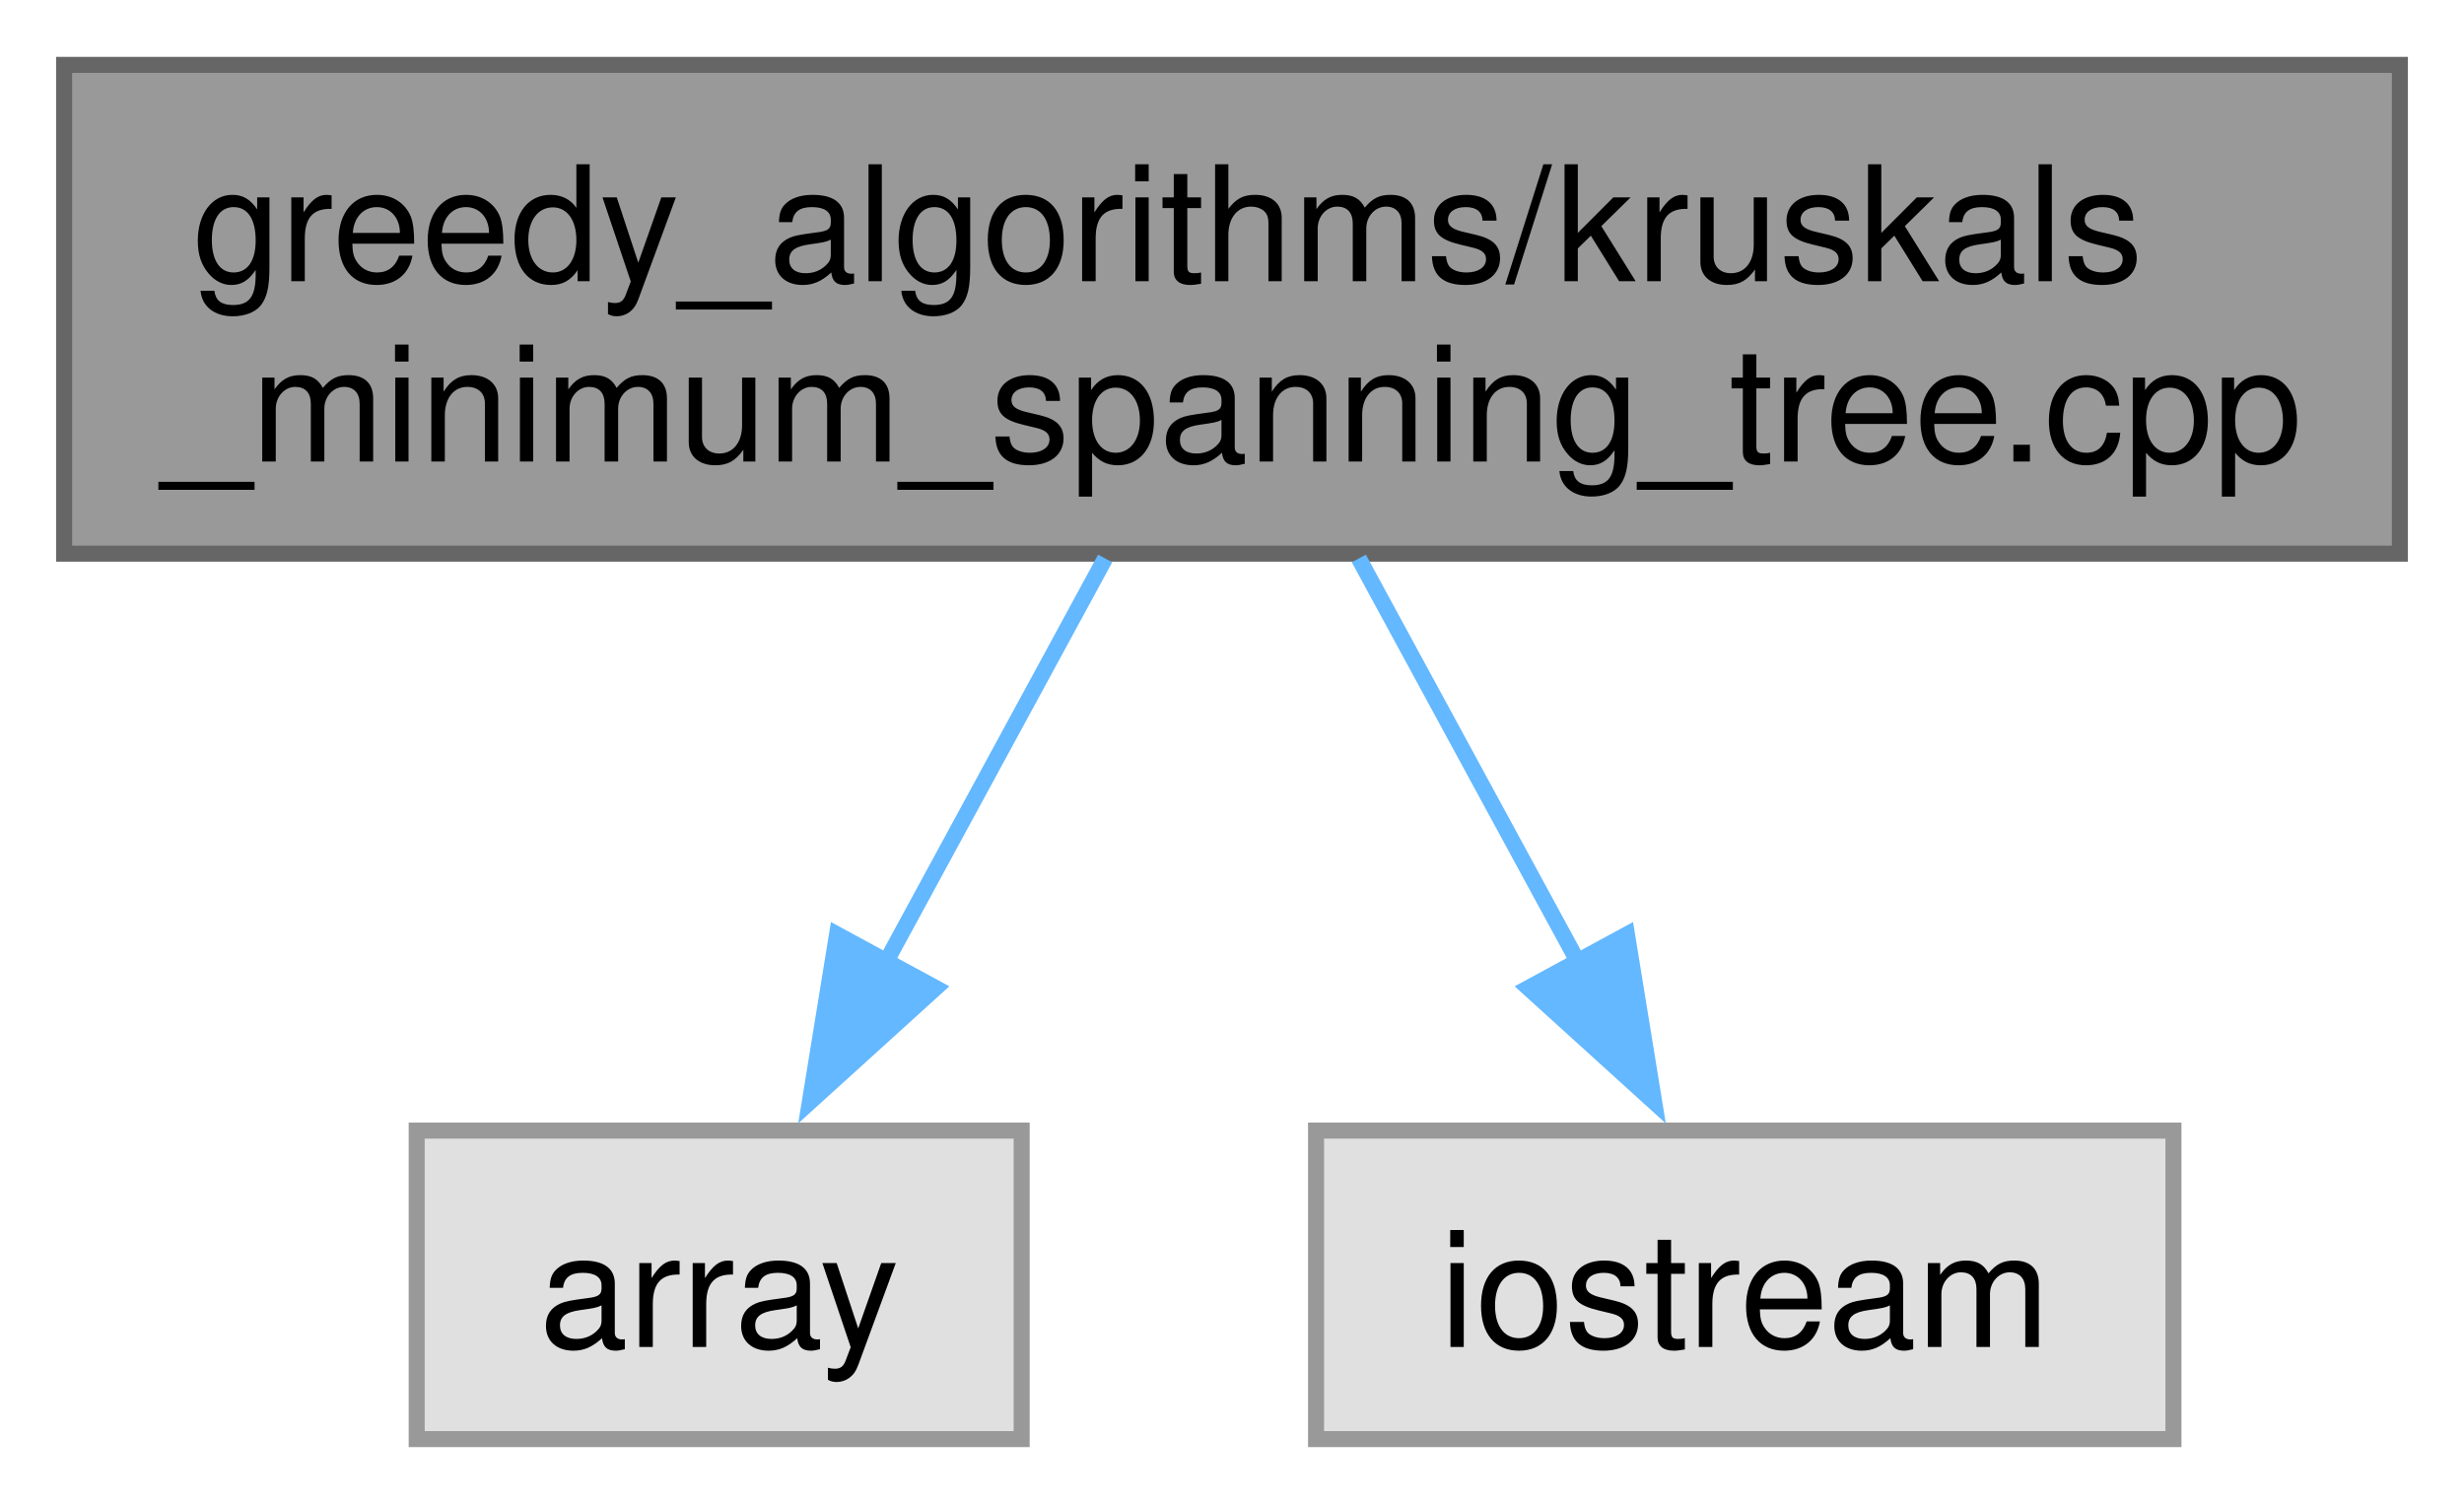
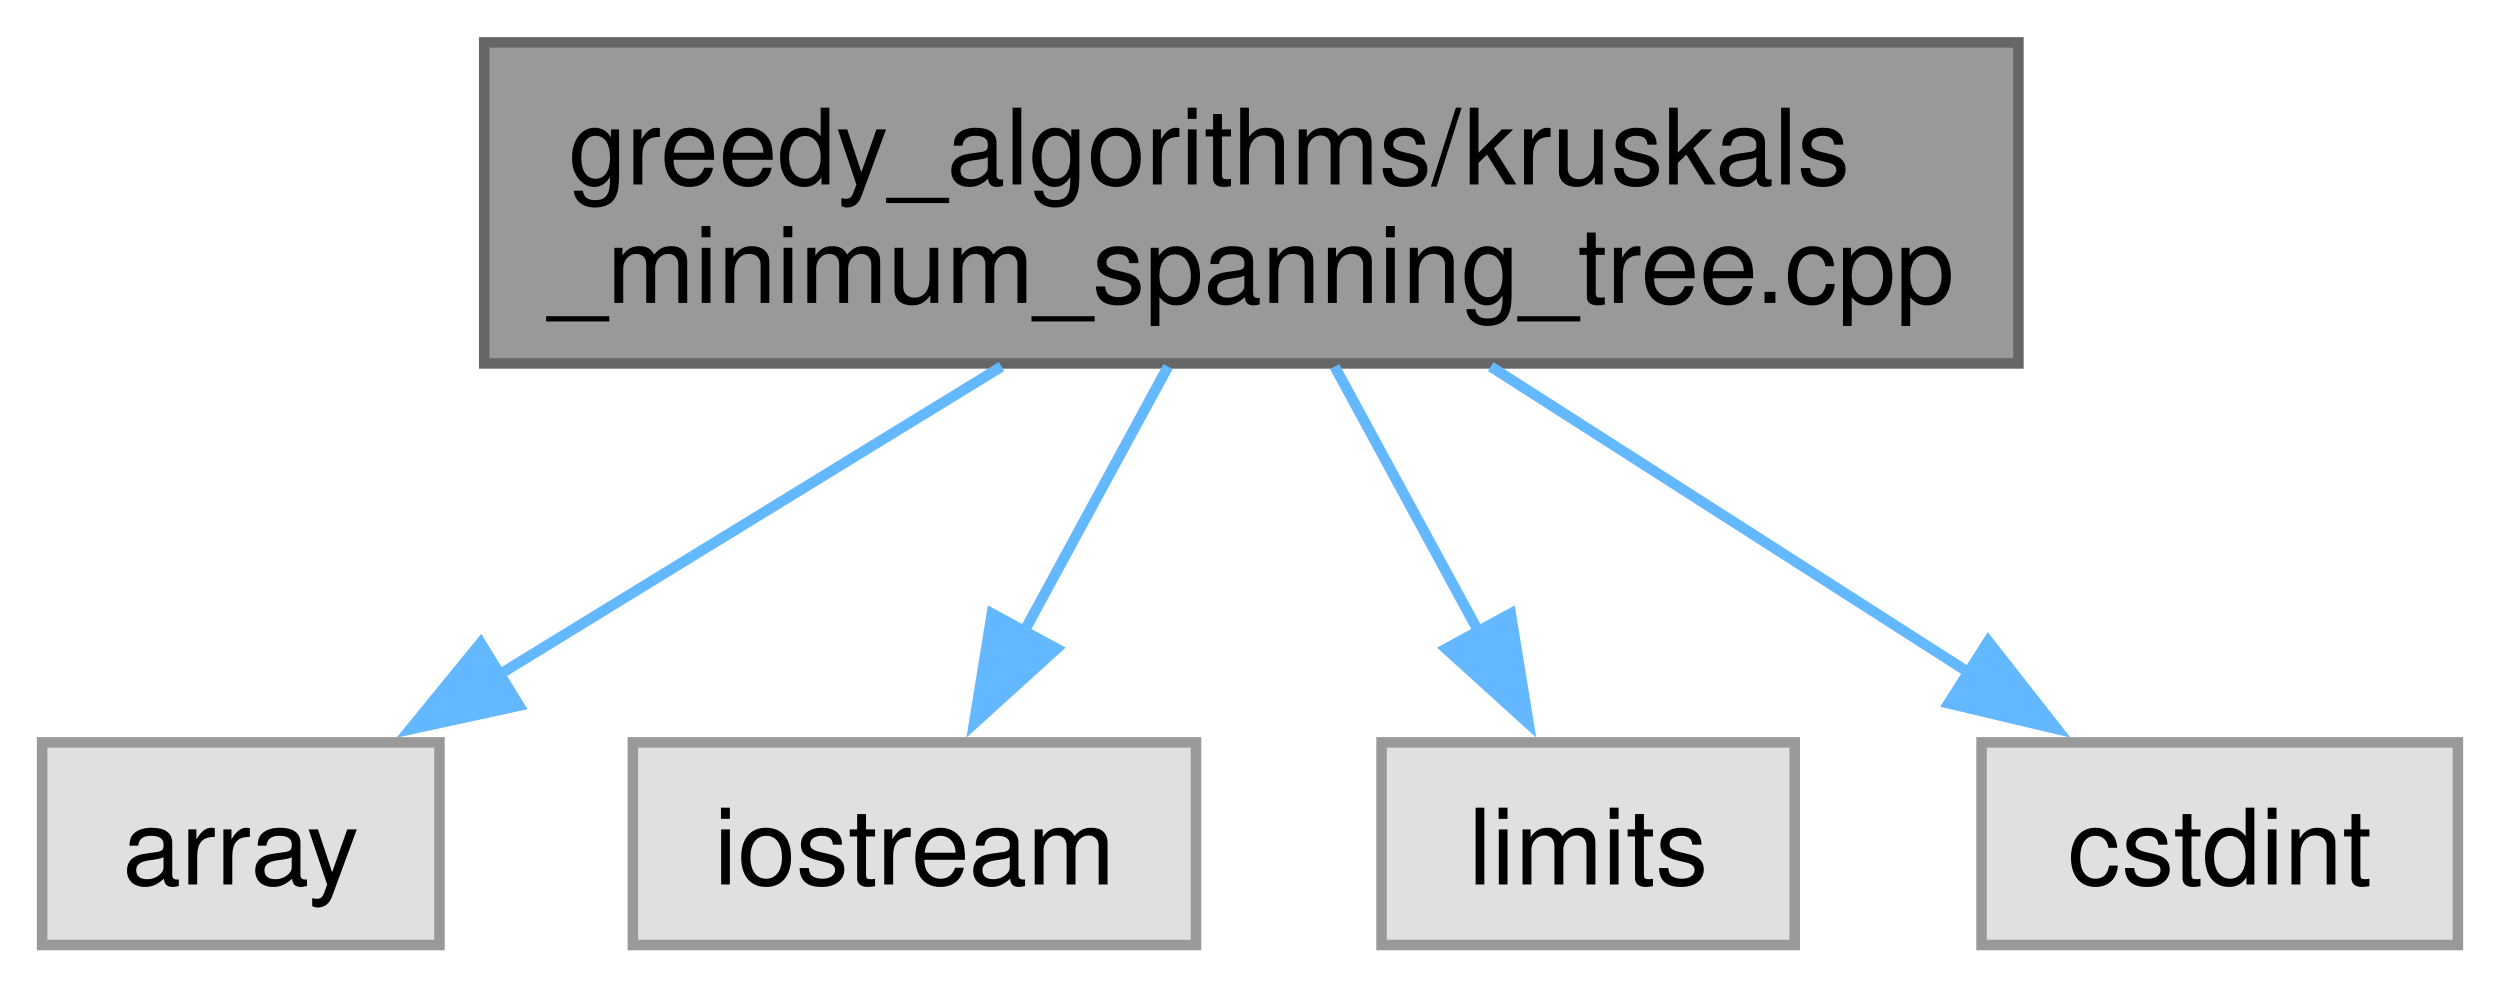
- <svg xmlns="http://www.w3.org/2000/svg" xmlns:xlink="http://www.w3.org/1999/xlink" width="154pt" height="94pt" viewBox="0.00 0.00 153.75 93.75">
+ <svg xmlns="http://www.w3.org/2000/svg" xmlns:xlink="http://www.w3.org/1999/xlink" width="238pt" height="94pt" viewBox="0.00 0.00 237.50 93.75">
  <g id="graph0" class="graph" transform="scale(1 1) rotate(0) translate(4 89.75)">
    <g id="Node000001" class="node">
      <g id="a_Node000001">
        <a xlink:title="Kruskals Minimum Spanning Tree implementation">
-           <polygon fill="#999999" stroke="#666666" points="145.75,-85.75 0,-85.75 0,-55.25 145.75,-55.25 145.75,-85.75" />
-           <text text-anchor="start" x="8" y="-72.25" font-family="Helvetica,sans-Serif" font-size="10.00">greedy_algorithms/kruskals</text>
-           <text text-anchor="middle" x="72.88" y="-61" font-family="Helvetica,sans-Serif" font-size="10.00">_minimum_spanning_tree.cpp</text>
+           <polygon fill="#999999" stroke="#666666" points="187.75,-85.75 42,-85.75 42,-55.25 187.75,-55.25 187.75,-85.75" />
+           <text text-anchor="start" x="50" y="-72.25" font-family="Helvetica,sans-Serif" font-size="10.00">greedy_algorithms/kruskals</text>
+           <text text-anchor="middle" x="114.88" y="-61" font-family="Helvetica,sans-Serif" font-size="10.00">_minimum_spanning_tree.cpp</text>
        </a>
      </g>
    </g>
    <g id="Node000002" class="node">
      <g id="a_Node000002">
        <a xlink:title=" ">
-           <polygon fill="#e0e0e0" stroke="#999999" points="59.75,-19.25 22,-19.25 22,0 59.75,0 59.75,-19.25" />
-           <text text-anchor="middle" x="40.88" y="-5.75" font-family="Helvetica,sans-Serif" font-size="10.00">array</text>
+           <polygon fill="#e0e0e0" stroke="#999999" points="37.75,-19.25 0,-19.25 0,0 37.75,0 37.75,-19.25" />
+           <text text-anchor="middle" x="18.88" y="-5.75" font-family="Helvetica,sans-Serif" font-size="10.00">array</text>
        </a>
      </g>
    </g>
    <g id="edge1_Node000001_Node000002" class="edge">
      <g id="a_edge1_Node000001_Node000002">
        <a xlink:title=" ">
-           <path fill="none" stroke="#63b8ff" d="M64.96,-54.95C60.84,-47.36 55.75,-37.99 51.31,-29.82" />
-           <polygon fill="#63b8ff" stroke="#63b8ff" points="54.38,-28.15 46.53,-21.03 48.23,-31.49 54.38,-28.15" />
+           <path fill="none" stroke="#63b8ff" d="M91.14,-54.95C76.53,-45.98 57.84,-34.52 43.12,-25.5" />
+           <polygon fill="#63b8ff" stroke="#63b8ff" points="45.32,-22.74 34.96,-20.49 41.66,-28.7 45.32,-22.74" />
        </a>
      </g>
    </g>
    <g id="Node000003" class="node">
      <g id="a_Node000003">
        <a xlink:title=" ">
-           <polygon fill="#e0e0e0" stroke="#999999" points="131.62,-19.25 78.12,-19.25 78.12,0 131.62,0 131.62,-19.25" />
-           <text text-anchor="middle" x="104.88" y="-5.75" font-family="Helvetica,sans-Serif" font-size="10.00">iostream</text>
+           <polygon fill="#e0e0e0" stroke="#999999" points="109.62,-19.25 56.12,-19.25 56.12,0 109.62,0 109.62,-19.25" />
+           <text text-anchor="middle" x="82.88" y="-5.75" font-family="Helvetica,sans-Serif" font-size="10.00">iostream</text>
        </a>
      </g>
    </g>
    <g id="edge2_Node000001_Node000003" class="edge">
      <g id="a_edge2_Node000001_Node000003">
        <a xlink:title=" ">
-           <path fill="none" stroke="#63b8ff" d="M80.79,-54.95C84.91,-47.36 90,-37.99 94.44,-29.82" />
-           <polygon fill="#63b8ff" stroke="#63b8ff" points="97.52,-31.49 99.22,-21.03 91.37,-28.15 97.52,-31.49" />
+           <path fill="none" stroke="#63b8ff" d="M106.96,-54.95C102.84,-47.36 97.75,-37.99 93.31,-29.82" />
+           <polygon fill="#63b8ff" stroke="#63b8ff" points="96.38,-28.15 88.53,-21.03 90.23,-31.49 96.38,-28.15" />
+         </a>
+       </g>
+     </g>
+     <g id="Node000004" class="node">
+       <g id="a_Node000004">
+         <a xlink:title=" ">
+           <polygon fill="#e0e0e0" stroke="#999999" points="166.5,-19.25 127.25,-19.25 127.25,0 166.5,0 166.5,-19.25" />
+           <text text-anchor="middle" x="146.88" y="-5.75" font-family="Helvetica,sans-Serif" font-size="10.00">limits</text>
+         </a>
+       </g>
+     </g>
+     <g id="edge3_Node000001_Node000004" class="edge">
+       <g id="a_edge3_Node000001_Node000004">
+         <a xlink:title=" ">
+           <path fill="none" stroke="#63b8ff" d="M122.79,-54.95C126.91,-47.36 132,-37.99 136.44,-29.82" />
+           <polygon fill="#63b8ff" stroke="#63b8ff" points="139.52,-31.49 141.22,-21.03 133.37,-28.15 139.52,-31.49" />
+         </a>
+       </g>
+     </g>
+     <g id="Node000005" class="node">
+       <g id="a_Node000005">
+         <a xlink:title=" ">
+           <polygon fill="#e0e0e0" stroke="#999999" points="229.5,-19.25 184.25,-19.25 184.25,0 229.5,0 229.5,-19.25" />
+           <text text-anchor="middle" x="206.88" y="-5.75" font-family="Helvetica,sans-Serif" font-size="10.00">cstdint</text>
+         </a>
+       </g>
+     </g>
+     <g id="edge4_Node000001_Node000005" class="edge">
+       <g id="a_edge4_Node000001_Node000005">
+         <a xlink:title=" ">
+           <path fill="none" stroke="#63b8ff" d="M137.62,-54.95C151.49,-46.07 169.19,-34.74 183.23,-25.76" />
+           <polygon fill="#63b8ff" stroke="#63b8ff" points="184.88,-28.86 191.42,-20.52 181.11,-22.96 184.88,-28.86" />
        </a>
      </g>
    </g>
  </g>
</svg>
